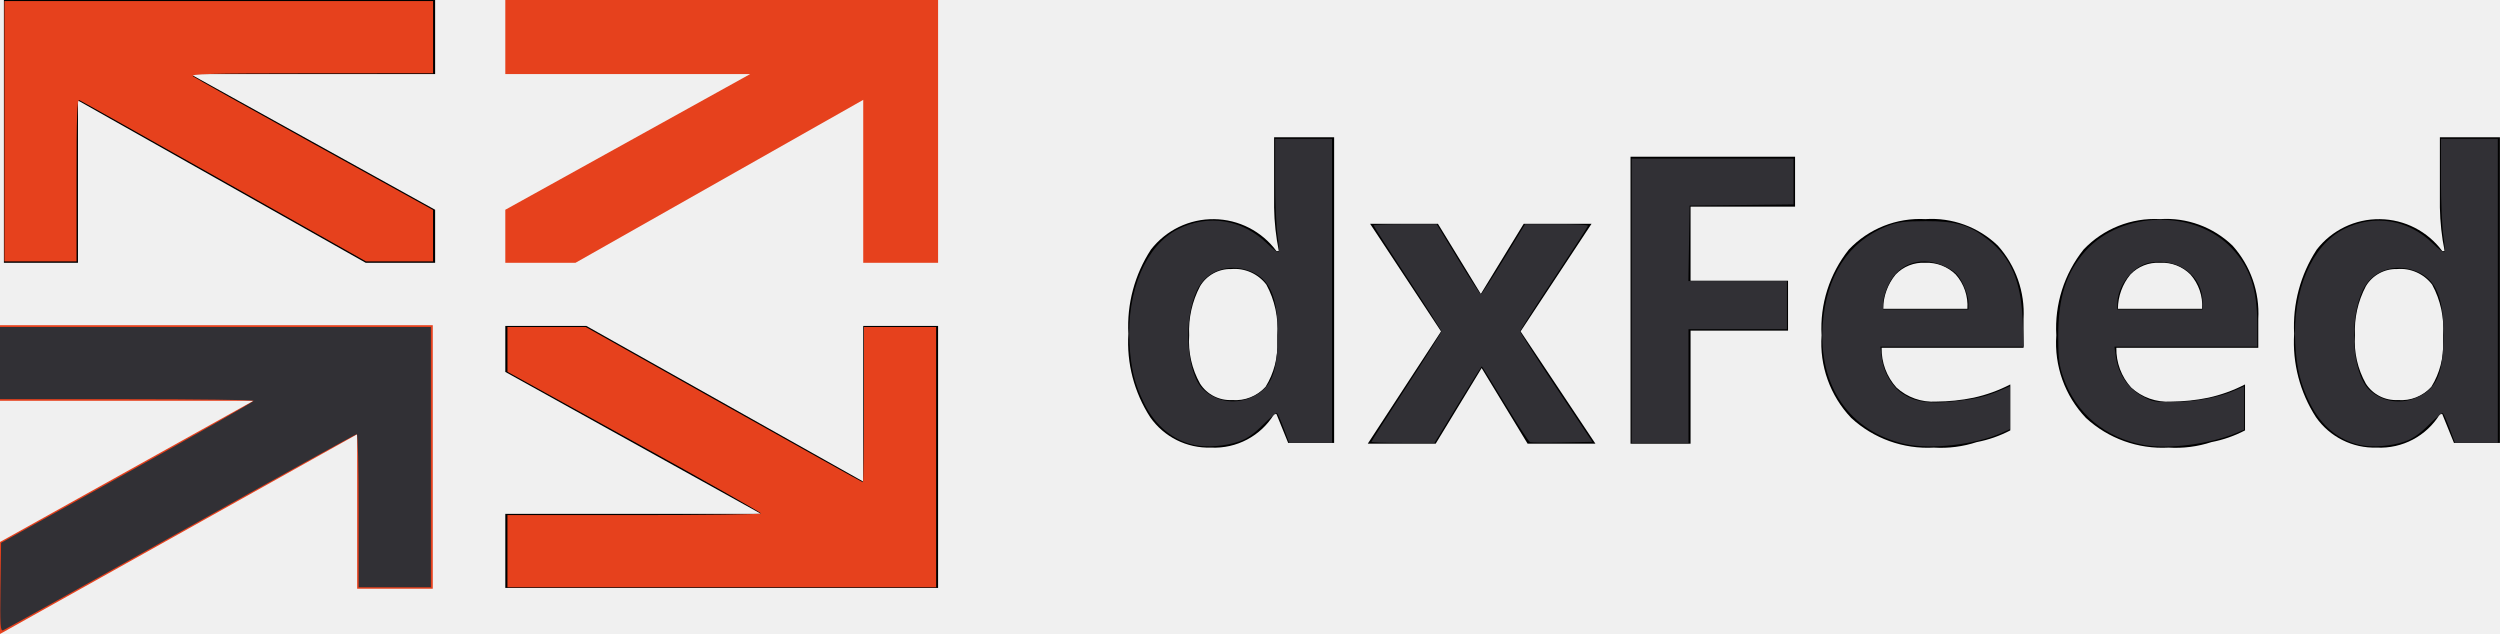
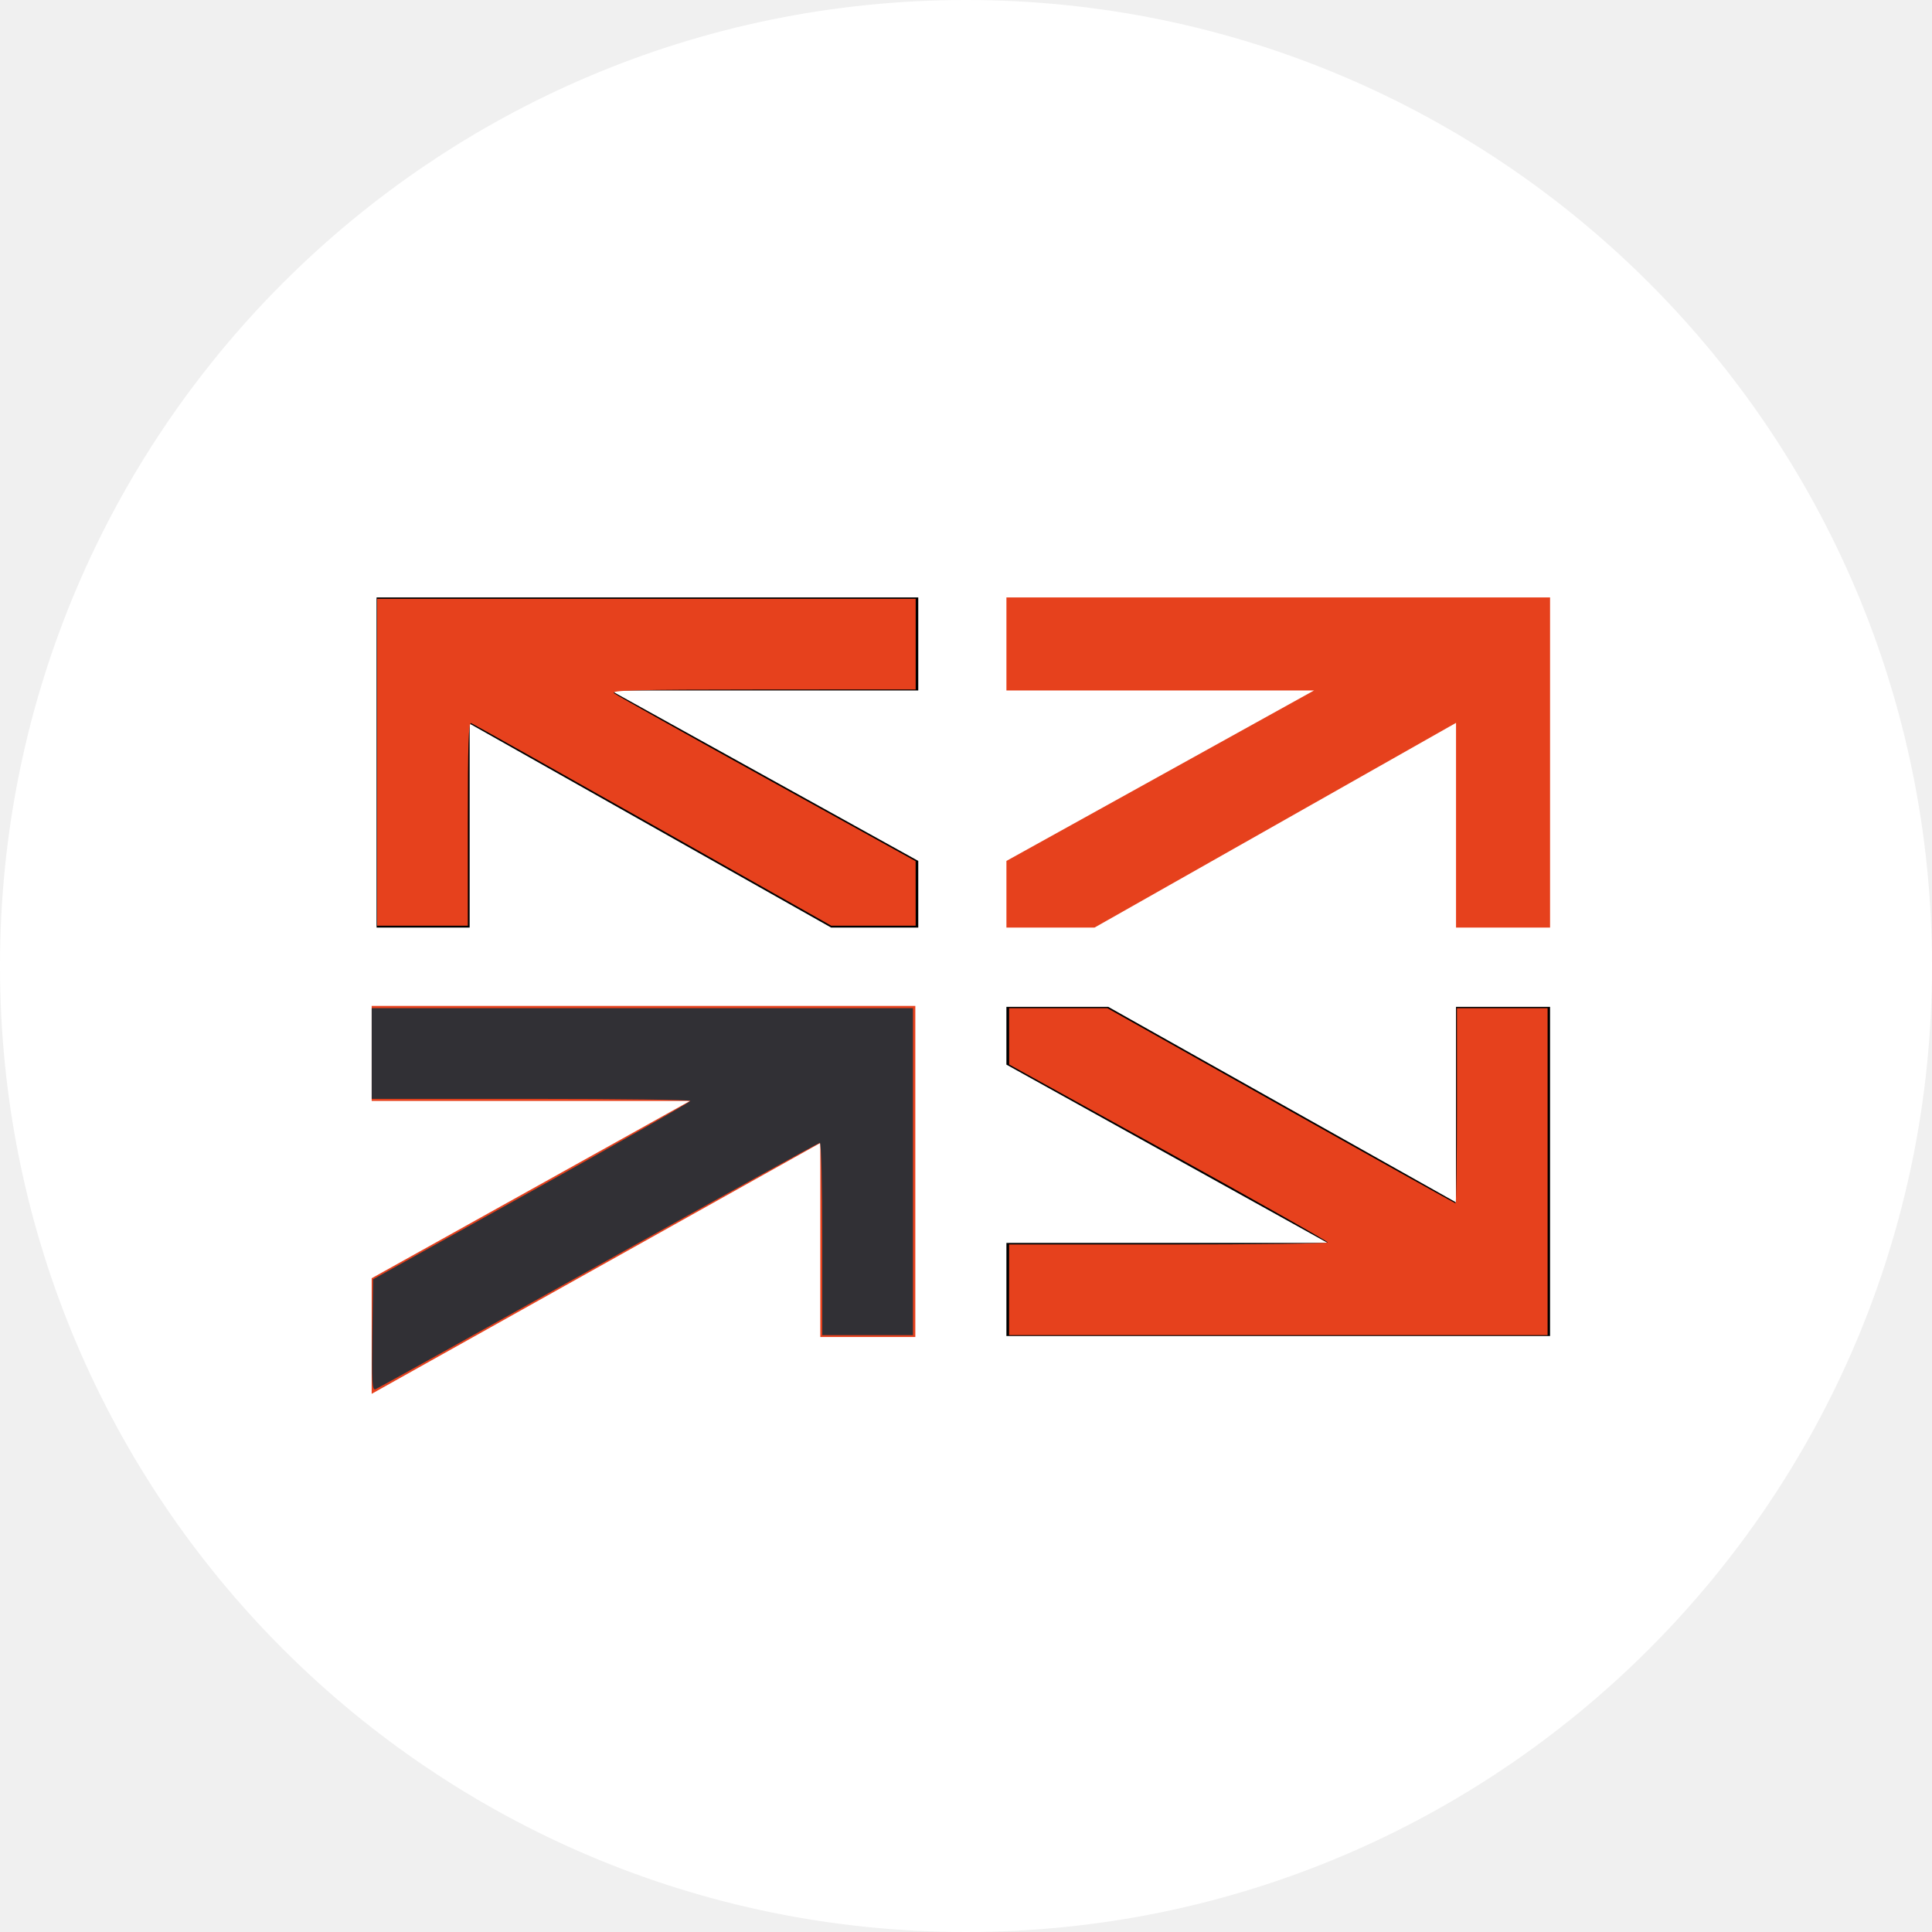
- <svg xmlns="http://www.w3.org/2000/svg" viewBox="-5960 20 157.737 40" class="light" version="1.1" id="svg25">
-   <defs id="defs11">
-     <style id="style9">.cls-1{fill:#000}</style>
-   </defs>
-   <g id="logo-dxFeed-white" transform="translate(-6220 5)">
-     <g id="Group_82" data-name="Group 82" transform="translate(331.193 23.659)">
-       <path id="Path_116" d="M149.915 37.182a4.5 4.5 0 01-3.838-1.919A8.7 8.7 0 01144.7 30a8.853 8.853 0 011.427-5.314 4.97 4.97 0 017.921.1h.148a15.056 15.056 0 01-.3-2.755V17.6h3.788v19.287h-2.9l-.738-1.82h-.146a4.416 4.416 0 01-3.985 2.115zm1.328-3a2.566 2.566 0 002.116-.836 4.981 4.981 0 00.738-2.854V30.1a5.817 5.817 0 00-.689-3.2 2.513 2.513 0 00-2.214-.984A2.221 2.221 0 00149.226 27a6.028 6.028 0 00-.689 3.1 5.478 5.478 0 00.689 3.05 2.253 2.253 0 002.018 1.031z" class="cls-1" data-name="Path 116" transform="translate(-144.7 -17.6)" />
-       <path id="Path_117" d="M180.025 35.49l-4.477-6.79h4.28l2.706 4.428 2.706-4.428h4.28l-4.477 6.79 4.723 7.085h-4.28l-2.9-4.772-2.9 4.772H175.4z" class="cls-1" data-name="Path 117" transform="translate(-160.295 -23.239)" />
-       <path id="Path_118" d="M212.888 38.206H209.1V20.1h10.381v3.149h-6.593v4.674h6.15v3.149h-6.15v7.134z" class="cls-1" data-name="Path 118" transform="translate(-177.415 -18.87)" />
-       <path id="Path_119" d="M240.685 42.516a7.116 7.116 0 01-5.215-1.87 6.848 6.848 0 01-1.87-5.215 7.935 7.935 0 011.722-5.412 6.192 6.192 0 014.822-1.919 6.02 6.02 0 014.576 1.673 6.387 6.387 0 011.624 4.625v1.82h-8.954a3.629 3.629 0 00.935 2.509 3.394 3.394 0 002.509.886 11.991 11.991 0 002.362-.246 9.418 9.418 0 002.312-.836v2.9a7.709 7.709 0 01-2.116.738 7.238 7.238 0 01-2.707.347zm-.541-11.661a2.409 2.409 0 00-1.87.738 3.464 3.464 0 00-.787 2.165h5.313a2.96 2.96 0 00-.738-2.165 2.6 2.6 0 00-1.918-.738z" class="cls-1" data-name="Path 119" transform="translate(-189.861 -22.934)" />
-       <path id="Path_120" d="M270.785 42.516a7.116 7.116 0 01-5.215-1.87 6.848 6.848 0 01-1.87-5.215 7.935 7.935 0 011.722-5.412 6.192 6.192 0 014.822-1.919 6.019 6.019 0 014.576 1.673 6.387 6.387 0 011.624 4.625v1.82h-8.955a3.629 3.629 0 00.935 2.509 3.394 3.394 0 002.509.886 11.991 11.991 0 002.362-.246 9.418 9.418 0 002.312-.836v2.9a7.709 7.709 0 01-2.116.738 7.239 7.239 0 01-2.706.347zm-.541-11.661a2.409 2.409 0 00-1.87.738 3.464 3.464 0 00-.787 2.165h5.313a2.96 2.96 0 00-.738-2.165 2.52 2.52 0 00-1.918-.738z" class="cls-1" data-name="Path 120" transform="translate(-205.151 -22.934)" />
-       <path id="Path_121" d="M299.415 37.182a4.5 4.5 0 01-3.838-1.919A8.7 8.7 0 01294.2 30a8.853 8.853 0 011.427-5.314 4.97 4.97 0 017.921.1h.148a15.056 15.056 0 01-.3-2.755V17.6h3.788v19.287h-2.9l-.738-1.82h-.146a4.416 4.416 0 01-3.985 2.115zm1.328-3a2.566 2.566 0 002.116-.836 4.981 4.981 0 00.738-2.854V30.1a5.817 5.817 0 00-.689-3.2 2.513 2.513 0 00-2.214-.984A2.221 2.221 0 00298.726 27a6.028 6.028 0 00-.689 3.1 5.477 5.477 0 00.689 3.05 2.253 2.253 0 002.018 1.031z" class="cls-1" data-name="Path 121" transform="translate(-220.645 -17.6)" />
+ <svg xmlns="http://www.w3.org/2000/svg" width="250" height="250" version="1.1" fill="none">
+   <g>
+     <g>
+       <g>
+         <circle cx="125" cy="125" r="125" fill="#ffffff" id="svg_1" />
+       </g>
    </g>
-     <path id="Path_122" d="M23.329 16.581h4.379v-3.346L12.259 4.674h15.449V0H.5v16.581h4.674V6.347l.1.049z" class="cls-1" data-name="Path 122" transform="translate(259.746 15)" />
-     <path id="Path_123" d="M92.106 16.581V0H64.8v4.674h15.449L64.8 13.235v3.346h4.428L87.383 6.3v10.281z" class="cls-1" data-name="Path 123" transform="translate(227.082 15)" style="fill:#e6411d;fill-opacity:1" />
-     <path id="Path_124" d="M80.938 53.657H64.8v4.674h27.306V41.8h-4.723v9.84l-.049-.049L69.917 41.8H64.8v2.9z" class="cls-1" data-name="Path 124" transform="translate(227.082 -6.234)" />
-     <path id="Path_125" d="M0 41.7v4.772h15.99L0 55.378v5.806l22.534-12.6v9.746h4.772V41.7z" data-name="Path 125" transform="translate(260 -6.183)" fill="#e6411d" />
-     <path style="fill:#e6411d;fill-opacity:1;stroke-width:0.428;stroke-miterlimit:9" d="m 32.017,34.777 v -2.277 h 8.004 c 4.402,0 8.002,-0.047 7.999,-0.104 -0.003,-0.057 -3.604,-2.091 -8.003,-4.52 l -7.998,-4.416 -0.001,-1.415 -0.001,-1.415 h 2.469 2.469 l 8.709,4.899 c 4.79,2.695 8.74,4.899 8.778,4.899 0.038,0 0.07,-2.205 0.07,-4.899 v -4.899 h 2.277 2.277 v 8.211 8.211 H 45.541 32.017 Z" id="path937" transform="translate(260,15)" />
-     <path style="fill:#e6411d;fill-opacity:1;stroke-width:0.428;stroke-miterlimit:9" d="M 0.276,8.28 V 0.069 H 13.8 27.325 V 2.346 4.623 l -7.694,0.004 c -6.525,0.004 -7.656,0.033 -7.446,0.193 0.136,0.103 3.598,2.042 7.692,4.308 l 7.444,4.12 0.001,1.622 0.001,1.622 H 25.206 23.087 L 14.131,11.437 C 9.205,8.657 5.097,6.353 5.003,6.316 4.866,6.264 4.83,7.33 4.83,11.37 v 5.121 H 2.553 0.276 Z" id="path976" transform="translate(260,15)" />
-     <path style="fill:#313035;fill-opacity:1;stroke-width:0.428;stroke-miterlimit:9" d="M 0.032,37.047 0.069,34.249 8.035,29.821 c 4.381,-2.436 7.968,-4.475 7.97,-4.532 0.002,-0.057 -3.598,-0.104 -8.001,-0.104 H 0 v -2.277 -2.277 h 13.593 13.593 v 8.211 8.211 H 24.909 22.632 v -4.83 c 0,-2.709 -0.054,-4.83 -0.122,-4.83 -0.067,0 -5.07,2.767 -11.118,6.149 -6.048,3.382 -11.086,6.184 -11.197,6.226 -0.173,0.066 -0.196,-0.317 -0.164,-2.721 z" id="path1052" transform="translate(260,15)" />
-     <path style="fill:#313035;fill-opacity:1;stroke-width:0.428;stroke-miterlimit:9" d="m 86.528,27.875 c 0,-0.039 0.994,-1.594 2.208,-3.457 1.214,-1.863 2.208,-3.442 2.208,-3.509 0,-0.067 -0.963,-1.582 -2.139,-3.367 -1.176,-1.785 -2.139,-3.279 -2.139,-3.321 0,-0.042 0.896,-0.075 1.992,-0.075 h 1.992 l 1.343,2.208 c 0.739,1.214 1.387,2.208 1.441,2.208 0.054,0 0.704,-0.994 1.444,-2.208 l 1.346,-2.208 h 1.984 c 1.091,0 1.984,0.042 1.984,0.094 0,0.052 -0.963,1.544 -2.139,3.315 -1.176,1.771 -2.139,3.282 -2.139,3.357 0,0.075 1.025,1.673 2.278,3.55 l 2.278,3.414 -1.891,0.039 c -1.04,0.021 -1.959,0.013 -2.041,-0.019 -0.082,-0.031 -0.793,-1.12 -1.58,-2.419 -0.787,-1.299 -1.447,-2.362 -1.467,-2.362 -0.02,0 -0.699,1.087 -1.508,2.415 l -1.472,2.415 h -1.991 c -1.095,0 -1.991,-0.032 -1.991,-0.07 z" id="path1202" transform="translate(260,15)" />
-     <path style="fill:#313035;fill-opacity:1;stroke-width:0.428;stroke-miterlimit:9" d="m 75.397,28.086 c -1.389,-0.294 -2.503,-1.213 -3.21,-2.648 -0.605,-1.229 -0.834,-2.165 -0.923,-3.771 -0.184,-3.314 1.043,-6.197 3.071,-7.217 1.899,-0.955 4.061,-0.606 5.6,0.902 0.359,0.352 0.69,0.601 0.737,0.555 0.046,-0.046 0.017,-0.52 -0.066,-1.053 -0.083,-0.533 -0.15,-2.121 -0.15,-3.53 V 8.763 h 1.794 1.794 v 9.591 9.591 H 82.693 81.343 L 81.003,27.035 c -0.187,-0.501 -0.381,-0.936 -0.432,-0.967 -0.05,-0.031 -0.454,0.305 -0.897,0.748 -0.559,0.559 -1.016,0.877 -1.495,1.04 -0.856,0.293 -2.026,0.389 -2.782,0.229 z m 3.683,-3.073 c 1.155,-0.584 1.518,-1.497 1.536,-3.864 0.018,-2.405 -0.486,-3.562 -1.765,-4.051 -1.357,-0.518 -2.757,-0.005 -3.333,1.221 -0.887,1.886 -0.659,5.291 0.419,6.275 0.868,0.791 2.084,0.954 3.142,0.419 z" id="path1241" transform="translate(260,15)" />
-     <path style="fill:#313035;fill-opacity:1;stroke-width:0.428;stroke-miterlimit:9" d="M 102.95,18.975 V 10.005 h 5.106 5.106 v 1.447 1.447 l -3.278,0.037 -3.278,0.037 -0.038,2.381 -0.038,2.381 h 3.108 3.108 v 1.518 1.518 h -3.105 -3.105 v 3.588 3.588 h -1.794 -1.794 z" id="path1280" transform="translate(260,15)" />
-     <path style="fill:#313035;fill-opacity:1;stroke-width:0.428;stroke-miterlimit:9" d="m 120.2,28.015 c -3.504,-0.795 -5.472,-3.647 -5.197,-7.53 0.22,-3.093 1.641,-5.268 4.062,-6.218 0.66,-0.259 1.063,-0.311 2.446,-0.314 1.928,-0.005 2.759,0.243 3.944,1.18 1.425,1.127 2.053,2.592 2.162,5.05 l 0.075,1.691 h -4.524 -4.524 l 0.083,0.704 c 0.105,0.888 0.648,1.825 1.308,2.259 0.794,0.522 1.644,0.653 3.18,0.492 1.44,-0.151 2.05,-0.294 2.998,-0.7 l 0.611,-0.262 v 1.354 1.354 l -0.518,0.233 c -1.664,0.749 -4.48,1.075 -6.107,0.706 z m 4.002,-8.943 c 0,-0.251 -0.159,-0.775 -0.353,-1.165 -0.288,-0.578 -0.484,-0.774 -1.062,-1.062 -1.449,-0.722 -2.89,-0.312 -3.585,1.018 -0.21,0.402 -0.381,0.94 -0.381,1.197 v 0.467 h 2.691 2.691 z" id="path1319" transform="translate(260,15)" />
-     <path style="fill:#313035;fill-opacity:1;stroke-width:0.428;stroke-miterlimit:9" d="m 135.315,28.084 c -2.483,-0.448 -4.32,-1.975 -5.127,-4.263 -0.268,-0.759 -0.322,-1.19 -0.325,-2.573 -0.004,-2.479 0.5,-4.057 1.736,-5.432 2.282,-2.538 6.918,-2.612 9.223,-0.148 1.15,1.229 1.597,2.568 1.597,4.786 v 1.42 h -4.504 -4.504 l 0.088,0.646 c 0.143,1.042 0.745,1.955 1.613,2.445 0.699,0.395 0.83,0.42 2.063,0.4 1.407,-0.023 2.841,-0.296 3.815,-0.727 l 0.6,-0.265 v 1.37 1.37 l -0.518,0.217 c -1.637,0.686 -4.242,1.026 -5.758,0.753 z m 3.653,-9.065 c 0,-1.602 -1.488,-2.729 -3.255,-2.464 -1.105,0.166 -2.127,1.44 -2.127,2.652 v 0.32 h 2.691 2.691 z" id="path1358" transform="translate(260,15)" />
-     <path style="fill:#313035;fill-opacity:1;stroke-width:0.428;stroke-miterlimit:9" d="m 148.952,28.086 c -1.389,-0.294 -2.503,-1.213 -3.21,-2.648 -0.605,-1.229 -0.834,-2.165 -0.923,-3.771 -0.184,-3.314 1.043,-6.197 3.071,-7.217 1.899,-0.955 4.061,-0.606 5.6,0.902 0.359,0.352 0.69,0.601 0.737,0.555 0.046,-0.046 0.017,-0.52 -0.066,-1.053 -0.083,-0.533 -0.15,-2.121 -0.15,-3.53 V 8.763 h 1.794 1.794 v 9.591 9.591 h -1.35 -1.35 l -0.34,-0.91 c -0.187,-0.501 -0.381,-0.936 -0.432,-0.967 -0.05,-0.031 -0.454,0.305 -0.897,0.748 -0.559,0.559 -1.016,0.877 -1.495,1.04 -0.856,0.293 -2.026,0.389 -2.782,0.229 z m 3.683,-3.073 c 1.155,-0.584 1.518,-1.497 1.536,-3.864 0.018,-2.405 -0.486,-3.562 -1.765,-4.051 -1.357,-0.518 -2.757,-0.005 -3.333,1.221 -0.887,1.886 -0.661,5.271 0.419,6.282 0.843,0.789 2.075,0.951 3.142,0.411 z" id="path1397" transform="translate(260,15)" />
+     <path stroke-width="2.576" fill="#000000" data-name="Path 122" class="cls-1" d="m107.542,120.024l11.281,0l0,-8.62l-39.8,-22.055l39.8,0l0,-12.041l-70.094,0l0,42.716l12.041,0l0,-26.365l0.258,0.126l46.514,26.239z" id="Path_122" />
+     <path stroke-width="2.576" fill="#e6411d" data-name="Path 123" class="cls-1" d="m200.577,120.024l0,-42.716l-70.346,0l0,12.041l39.8,0l-39.8,22.055l0,8.62l11.408,0l46.771,-26.486l0,26.486l12.168,0z" id="Path_123" />
+     <path stroke-width="2.576" fill="#000000" data-name="Path 124" class="cls-1" d="m171.805,160.836l-41.575,0l0,12.041l70.346,0l0,-42.588l-12.168,0l0,25.35l-0.126,-0.126l-44.87,-25.224l-13.183,0l0,7.471l41.575,23.075z" id="Path_124" />
+     <path stroke-width="2.576" fill="#e6411d" data-name="Path 125" d="m48.095,130.164l0,12.294l41.194,0l-41.194,22.944l0,14.958l58.053,-32.46l0,25.108l12.294,0l0,-42.843l-70.346,0z" id="Path_125" />
+     <path stroke-miterlimit="9" stroke-width="1.102" fill="#e6411d" id="path937" d="m130.577,166.9l0,-5.866l20.62,0c11.341,0 20.615,-0.12 20.608,-0.267c-0.008,-0.147 -9.284,-5.386 -20.617,-11.643l-20.605,-11.377l-0.003,-3.644l-0.003,-3.644l6.361,0l6.361,0l22.435,12.621c12.339,6.942 22.516,12.621 22.614,12.621c0.098,0 0.179,-5.68 0.179,-12.621l0,-12.621l5.866,0l5.866,0l0,21.154l0,21.154l-34.842,0l-34.842,0l-0.001,-5.866z" />
+     <path stroke-miterlimit="9" stroke-width="1.102" fill="#e6411d" id="path976" d="m48.806,98.639l0,-21.154l34.841,0l34.842,0l0,5.866l0,5.866l-19.821,0.01c-16.811,0.01 -19.724,0.085 -19.181,0.496c0.351,0.267 9.269,5.261 19.817,11.099l19.178,10.614l0.003,4.177l0.003,4.177l-5.459,0l-5.459,0l-23.073,-13.021c-12.69,-7.162 -23.272,-13.098 -23.517,-13.192c-0.351,-0.135 -0.444,2.613 -0.444,13.021l0,13.192l-5.866,0l-5.866,0l0.002,-21.153z" />
+     <path stroke-miterlimit="9" stroke-width="1.102" fill="#313035" id="path1052" d="m48.177,172.75l0.096,-7.209l20.523,-11.408c11.287,-6.275 20.527,-11.528 20.532,-11.675c0.005,-0.147 -9.27,-0.267 -20.612,-0.267l-20.62,0l0,-5.866l0,-5.866l35.019,0l35.019,0l0,21.154l0,21.154l-5.866,0l-5.866,0l0,-12.443c0,-6.979 -0.138,-12.443 -0.315,-12.443c-0.173,0 -13.062,7.128 -28.643,15.841c-15.58,8.712 -28.561,15.93 -28.846,16.04c-0.445,0.171 -0.504,-0.816 -0.422,-7.01l0,0z" />
  </g>
</svg>
